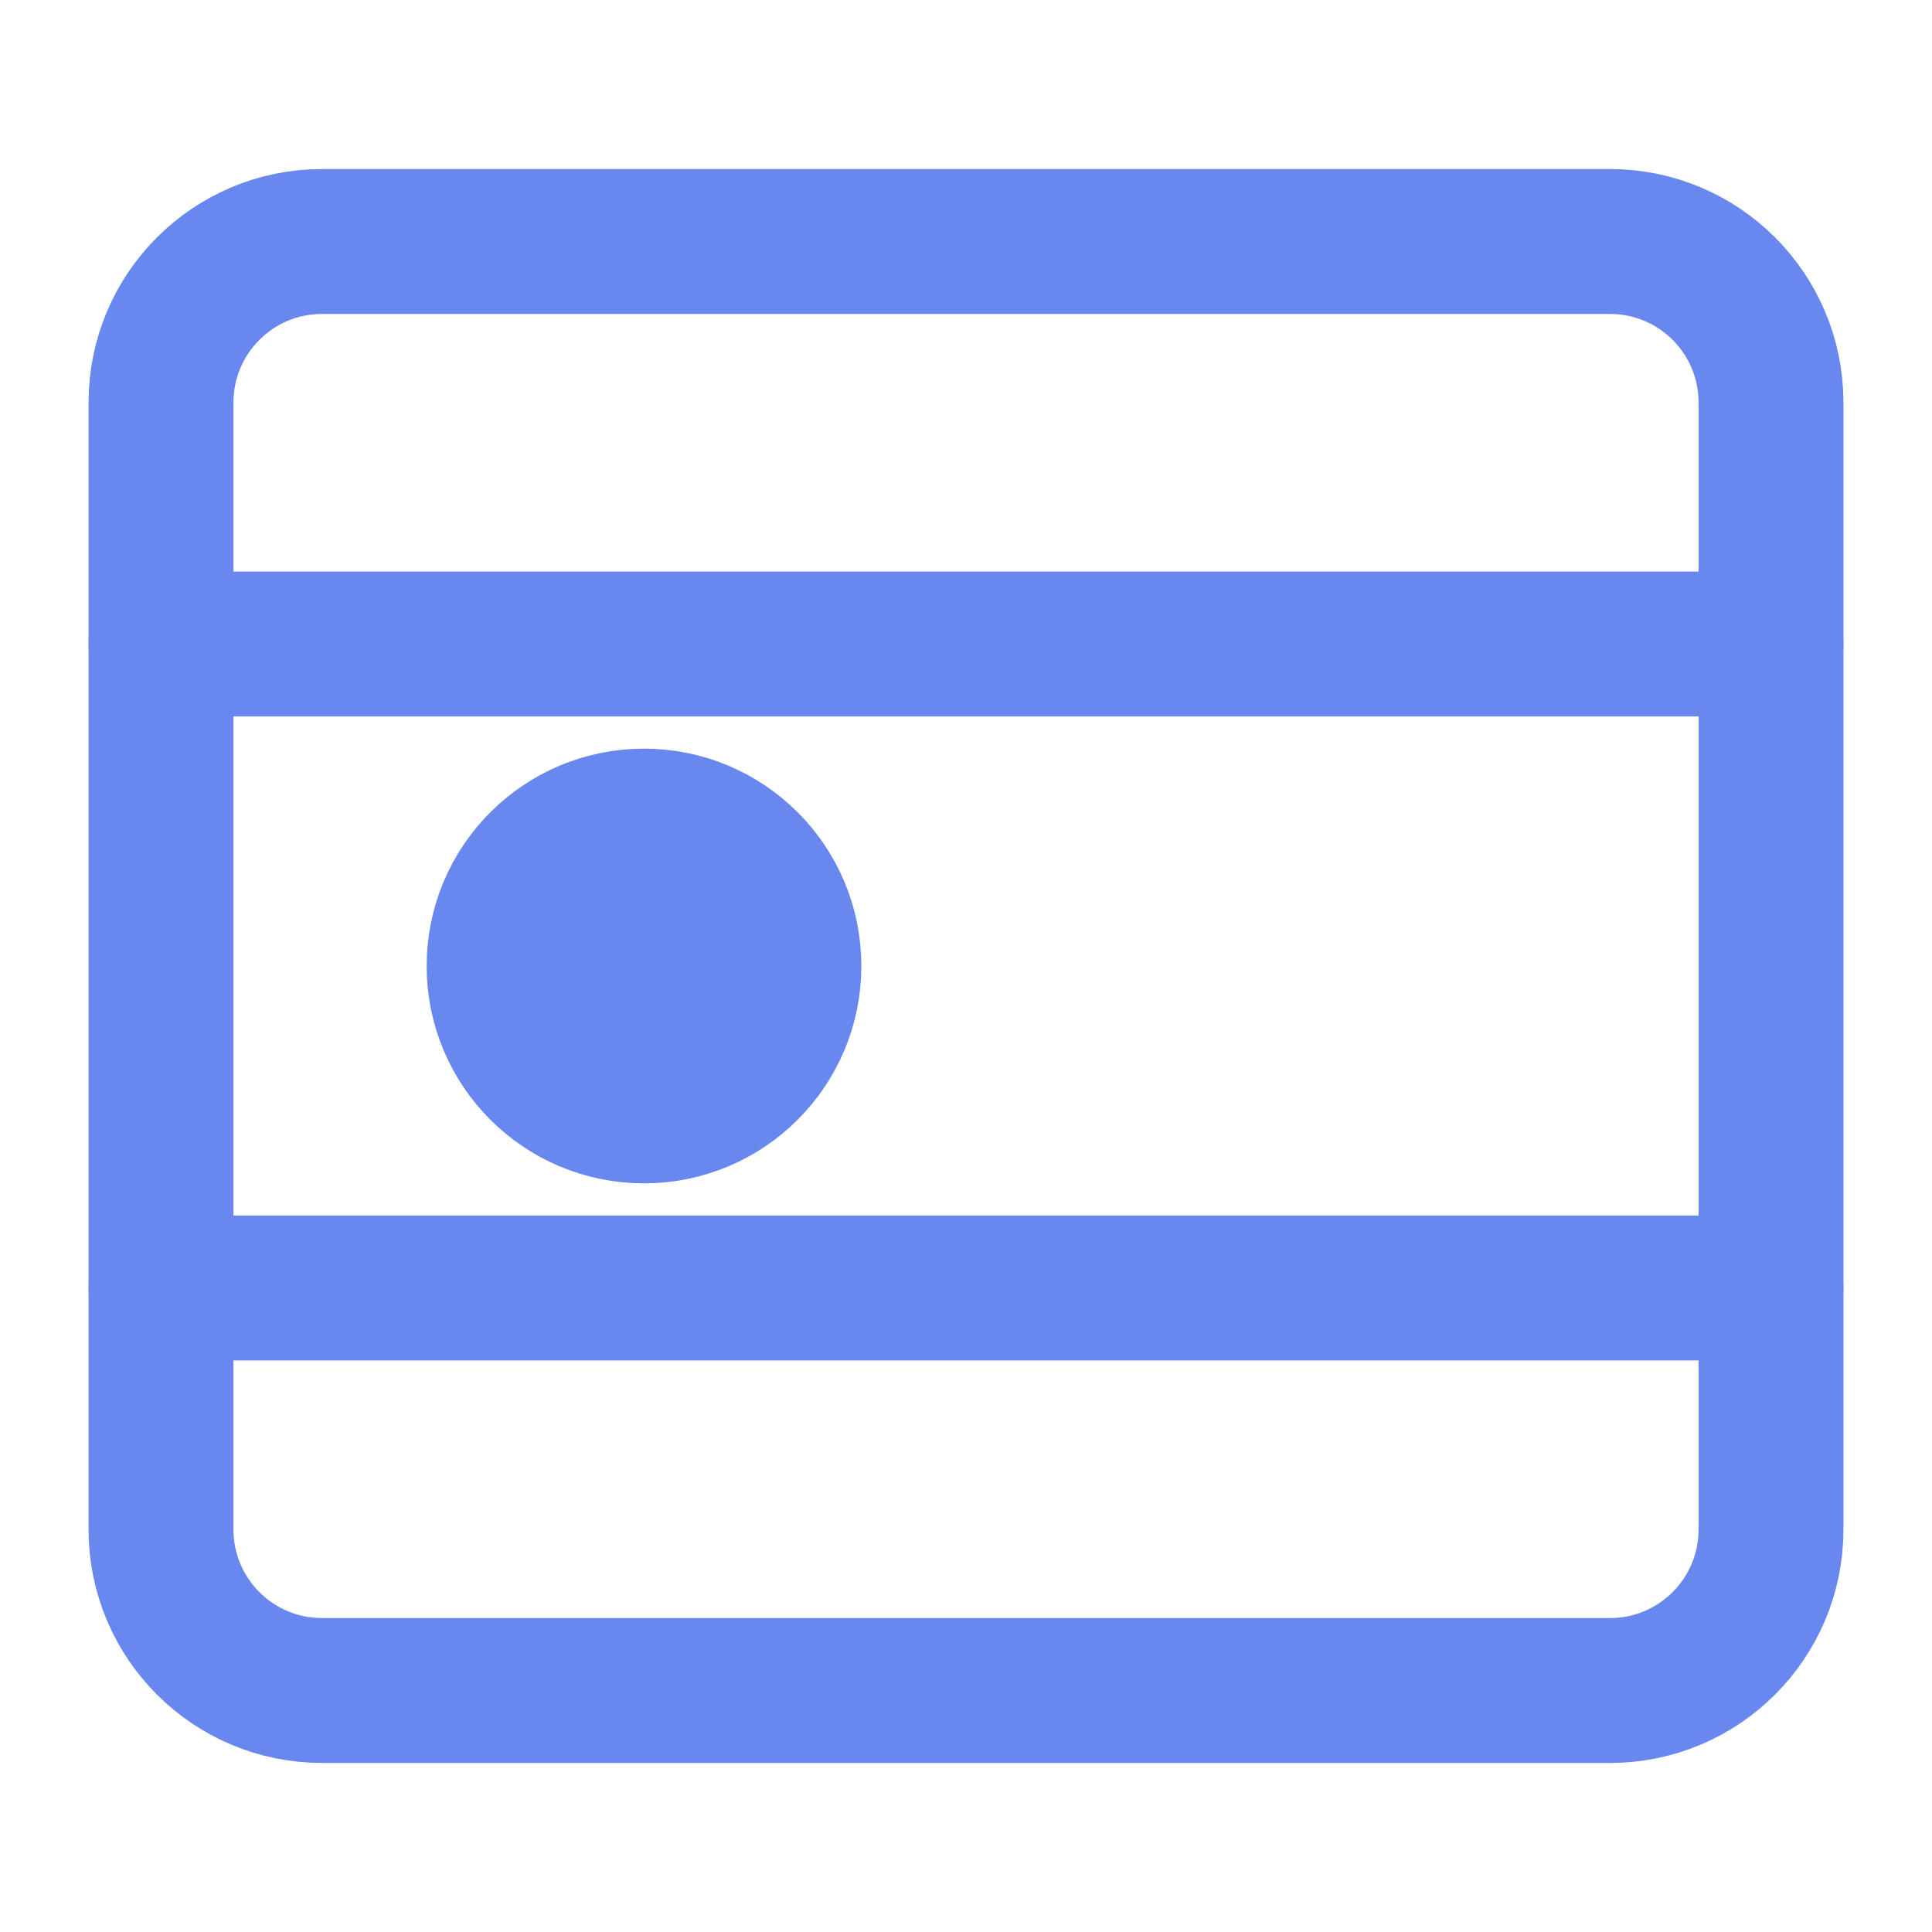
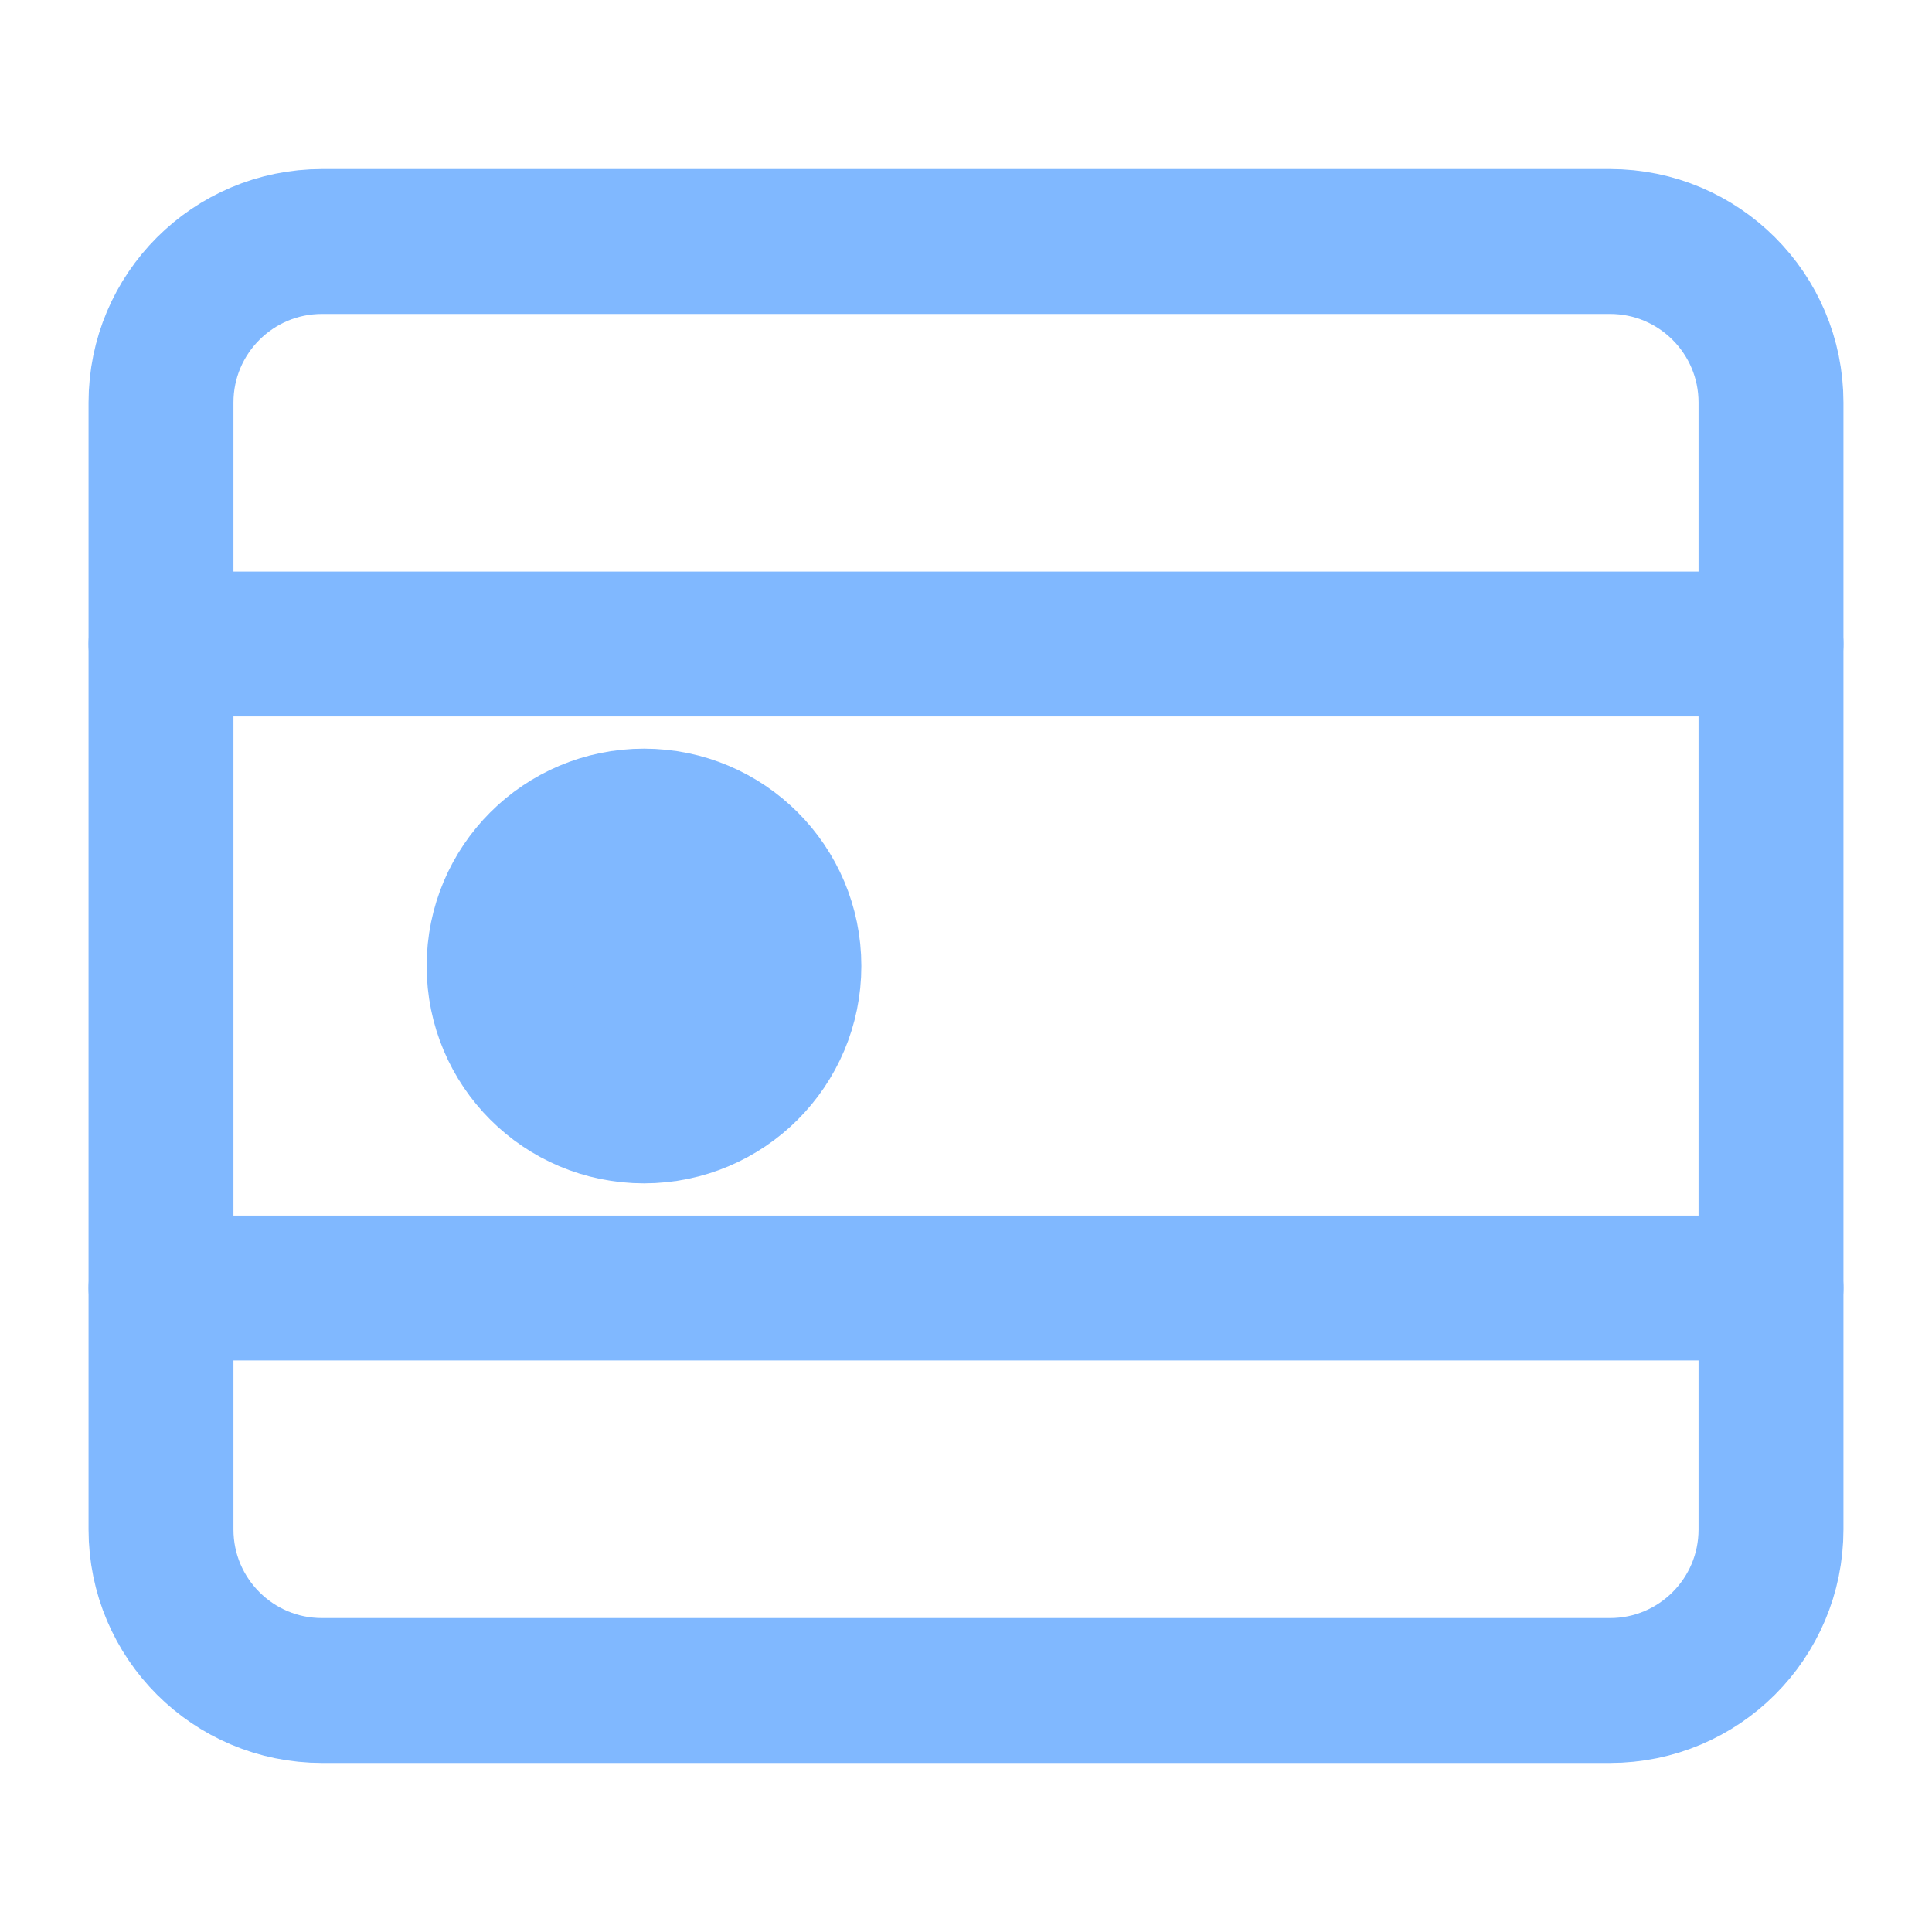
- <svg xmlns="http://www.w3.org/2000/svg" width="28" height="28" viewBox="0 0 24 24" fill="none" stroke="#6888f0" stroke-width="1.8" stroke-linecap="round" stroke-linejoin="round">
+ <svg xmlns="http://www.w3.org/2000/svg" width="28" height="28" viewBox="0 0 24 24" fill="none" stroke="#80b8ff" stroke-width="1.8" stroke-linecap="round" stroke-linejoin="round">
  <rect x="2" y="3" width="20" height="18" rx="2" />
  <path d="M2 8h20M2 16h20" />
-   <circle cx="8" cy="12" r="1.8" fill="#6888f0" />
+   <circle cx="8" cy="12" r="1.8" fill="#80b8ff" />
</svg>
